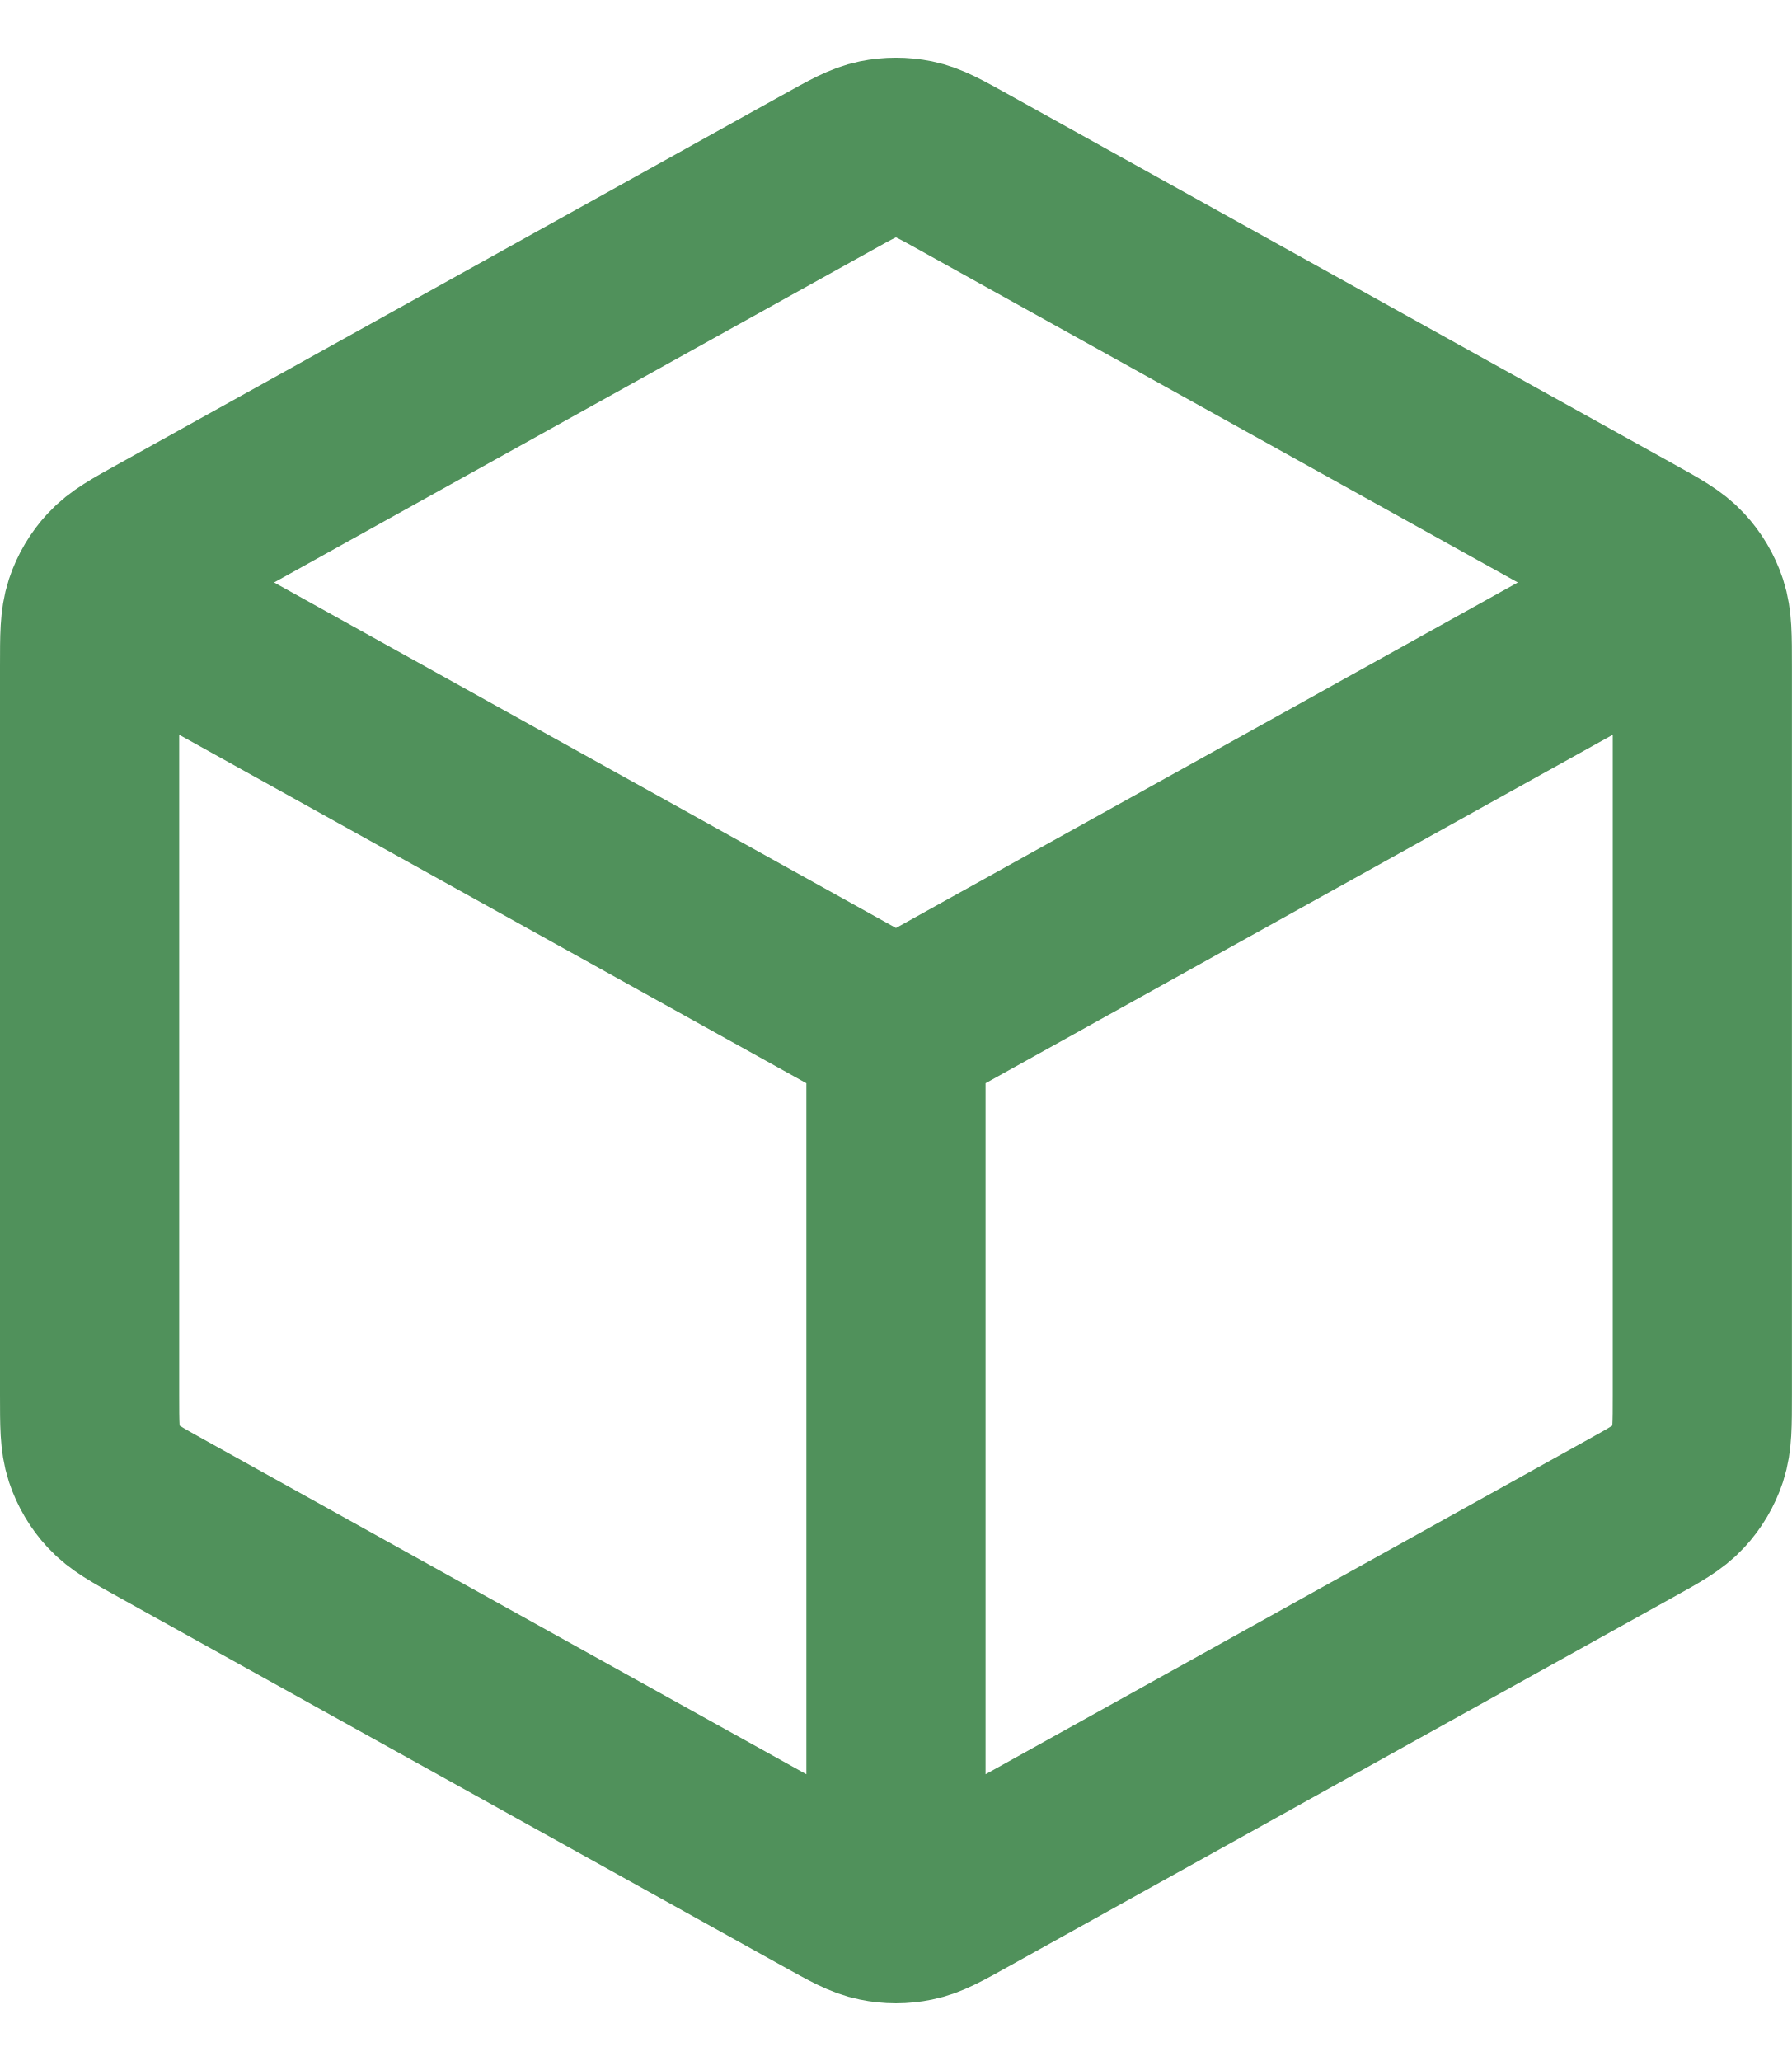
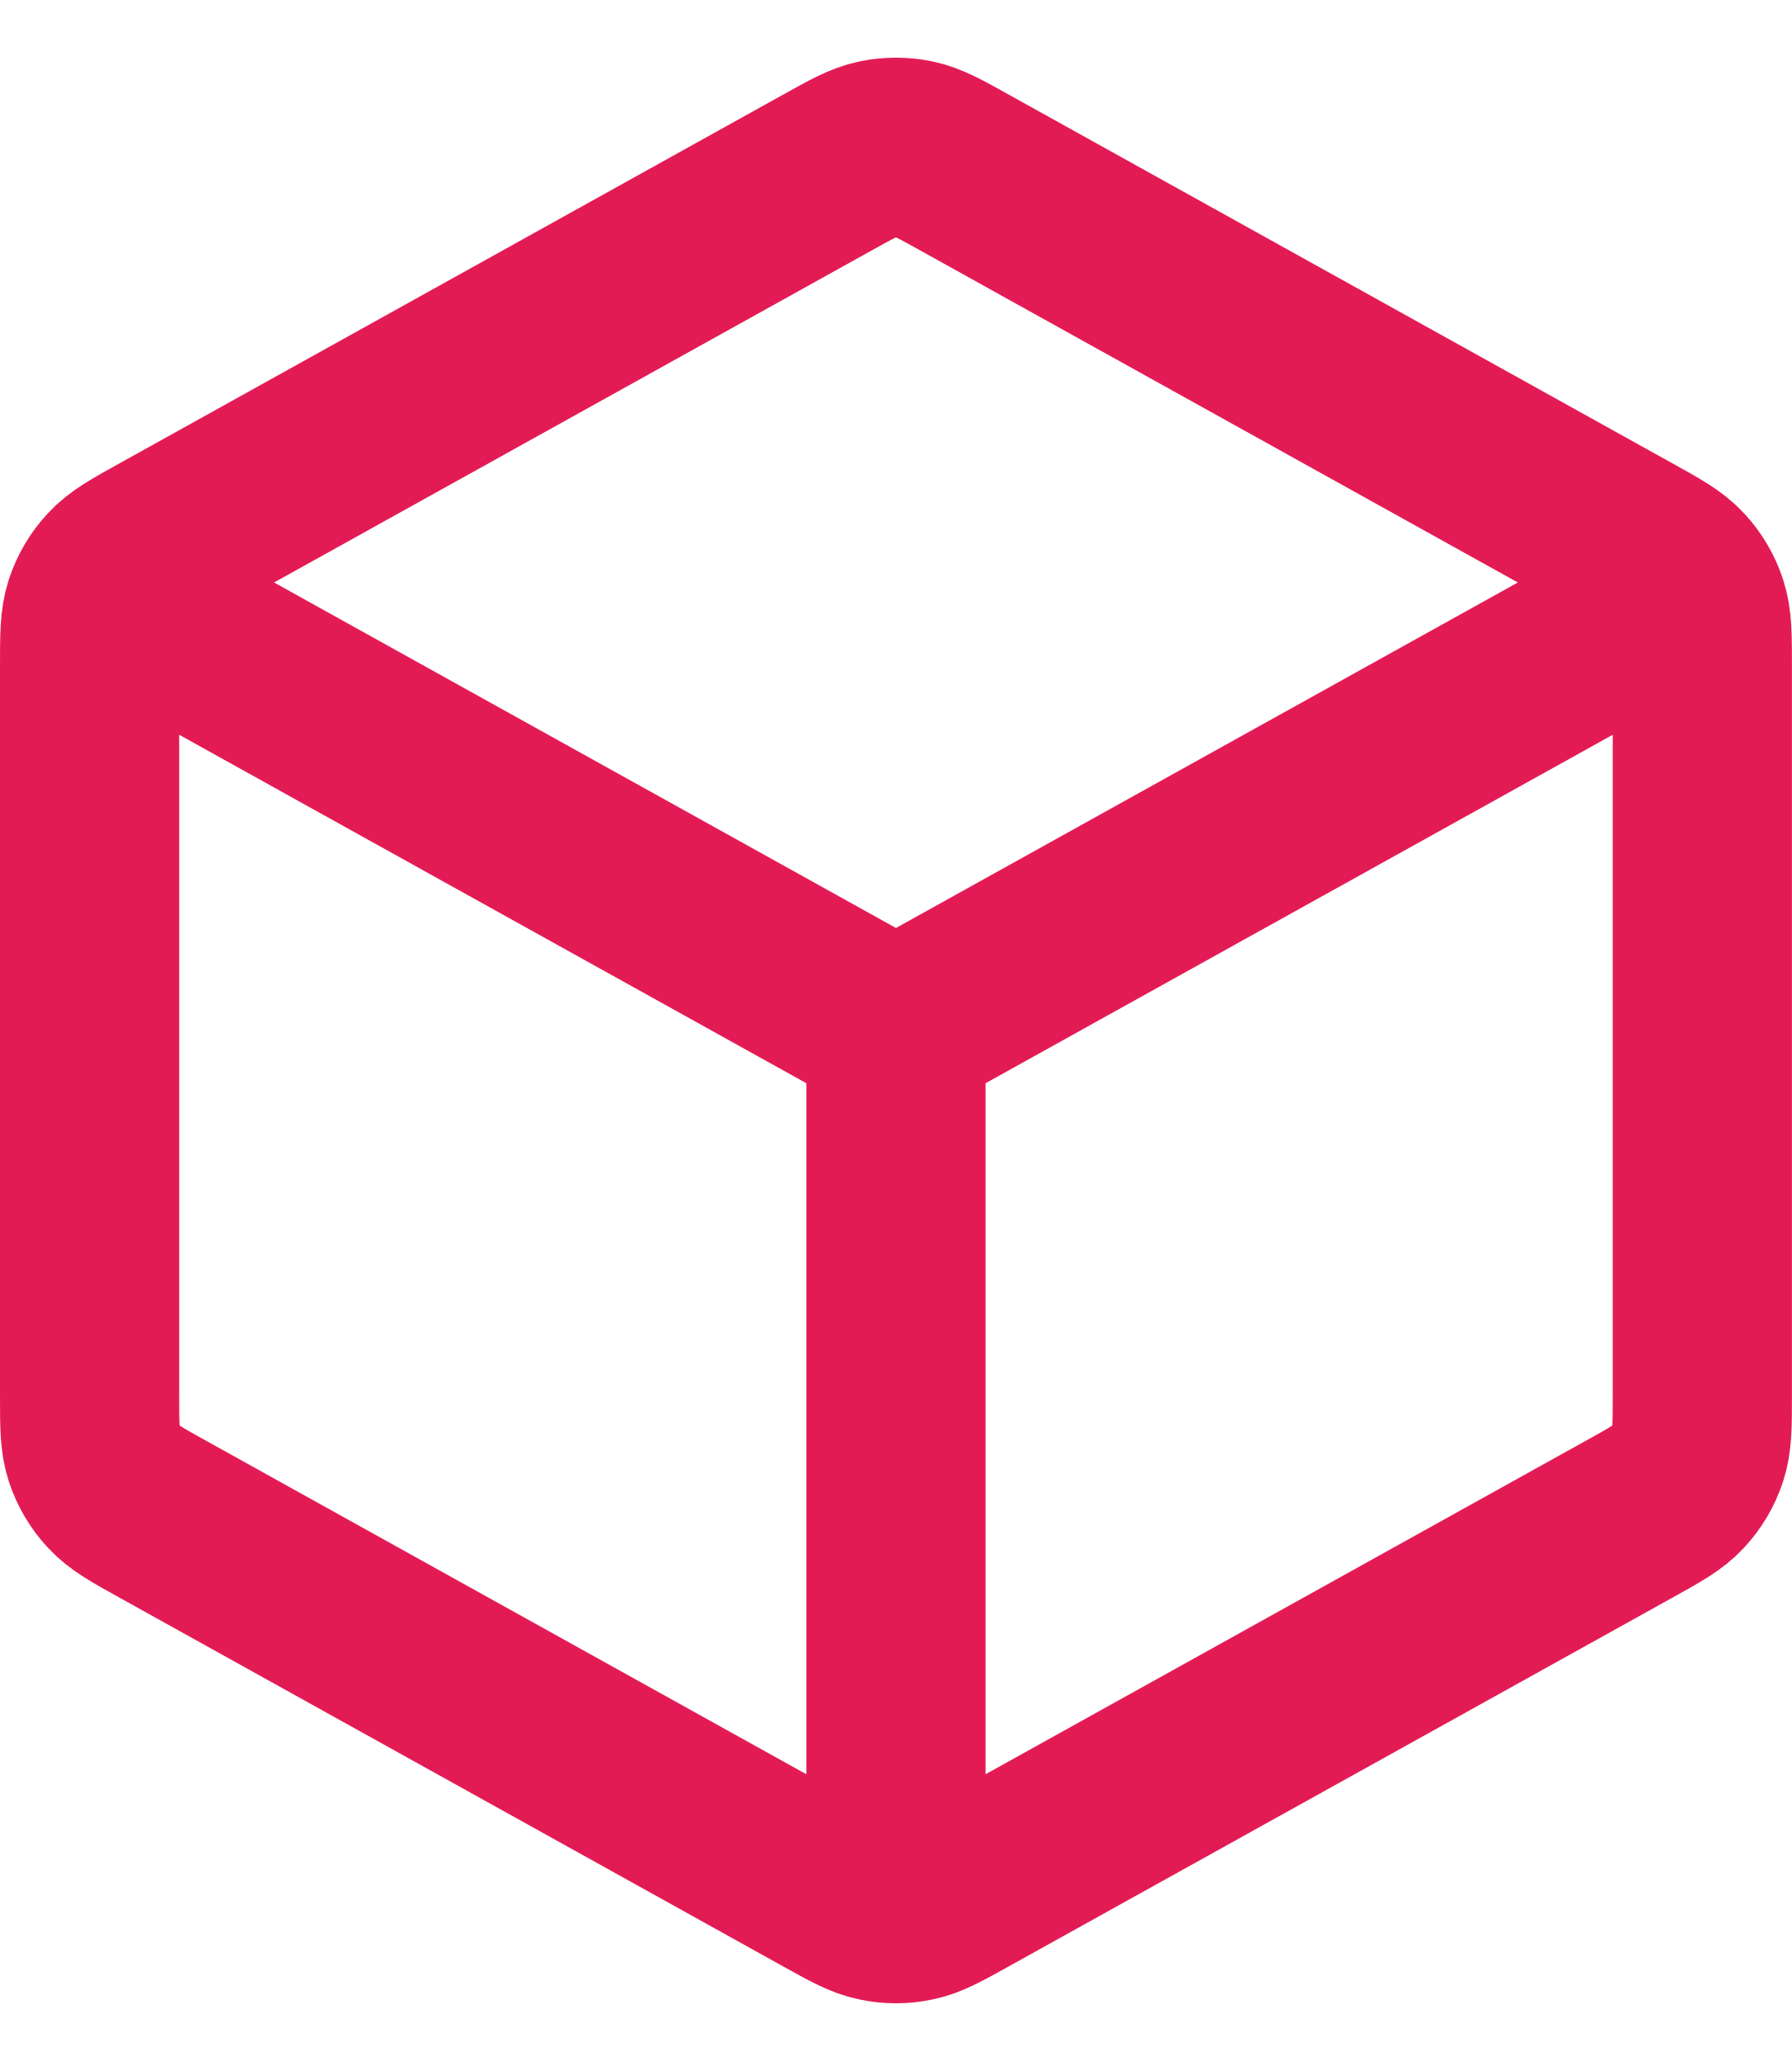
<svg xmlns="http://www.w3.org/2000/svg" width="20" height="23" viewBox="0 0 20 23" fill="none">
-   <path d="M18.5 6.778L10 11.5M10 11.5L1.5 6.778M10 11.5L10 21M19 15.559V7.441C19 7.099 19 6.927 18.95 6.775C18.905 6.639 18.832 6.515 18.735 6.411C18.626 6.292 18.477 6.209 18.177 6.043L10.777 1.932C10.493 1.774 10.352 1.695 10.201 1.664C10.069 1.637 9.931 1.637 9.799 1.664C9.648 1.695 9.507 1.774 9.223 1.932L1.823 6.043C1.523 6.209 1.374 6.292 1.265 6.411C1.168 6.515 1.095 6.639 1.05 6.775C1 6.927 1 7.099 1 7.441V15.559C1 15.901 1 16.073 1.05 16.225C1.095 16.36 1.168 16.485 1.265 16.589C1.374 16.708 1.523 16.791 1.823 16.957L9.223 21.068C9.507 21.226 9.648 21.305 9.799 21.335C9.931 21.363 10.069 21.363 10.201 21.335C10.352 21.305 10.493 21.226 10.777 21.068L18.177 16.957C18.477 16.791 18.626 16.708 18.735 16.589C18.832 16.485 18.905 16.36 18.95 16.225C19 16.073 19 15.901 19 15.559Z" stroke="#50915B" stroke-width="2" stroke-linecap="round" stroke-linejoin="round" />
+   <path d="M18.5 6.778L10 11.5M10 11.5L1.5 6.778M10 11.5L10 21M19 15.559V7.441C19 7.099 19 6.927 18.95 6.775C18.905 6.639 18.832 6.515 18.735 6.411C18.626 6.292 18.477 6.209 18.177 6.043L10.777 1.932C10.493 1.774 10.352 1.695 10.201 1.664C10.069 1.637 9.931 1.637 9.799 1.664C9.648 1.695 9.507 1.774 9.223 1.932L1.823 6.043C1.523 6.209 1.374 6.292 1.265 6.411C1.168 6.515 1.095 6.639 1.05 6.775C1 6.927 1 7.099 1 7.441V15.559C1 15.901 1 16.073 1.05 16.225C1.095 16.36 1.168 16.485 1.265 16.589C1.374 16.708 1.523 16.791 1.823 16.957L9.223 21.068C9.507 21.226 9.648 21.305 9.799 21.335C9.931 21.363 10.069 21.363 10.201 21.335C10.352 21.305 10.493 21.226 10.777 21.068L18.177 16.957C18.477 16.791 18.626 16.708 18.735 16.589C18.832 16.485 18.905 16.36 18.95 16.225C19 16.073 19 15.901 19 15.559Z" stroke="#E31B54" stroke-width="2" stroke-linecap="round" stroke-linejoin="round" />
</svg>
